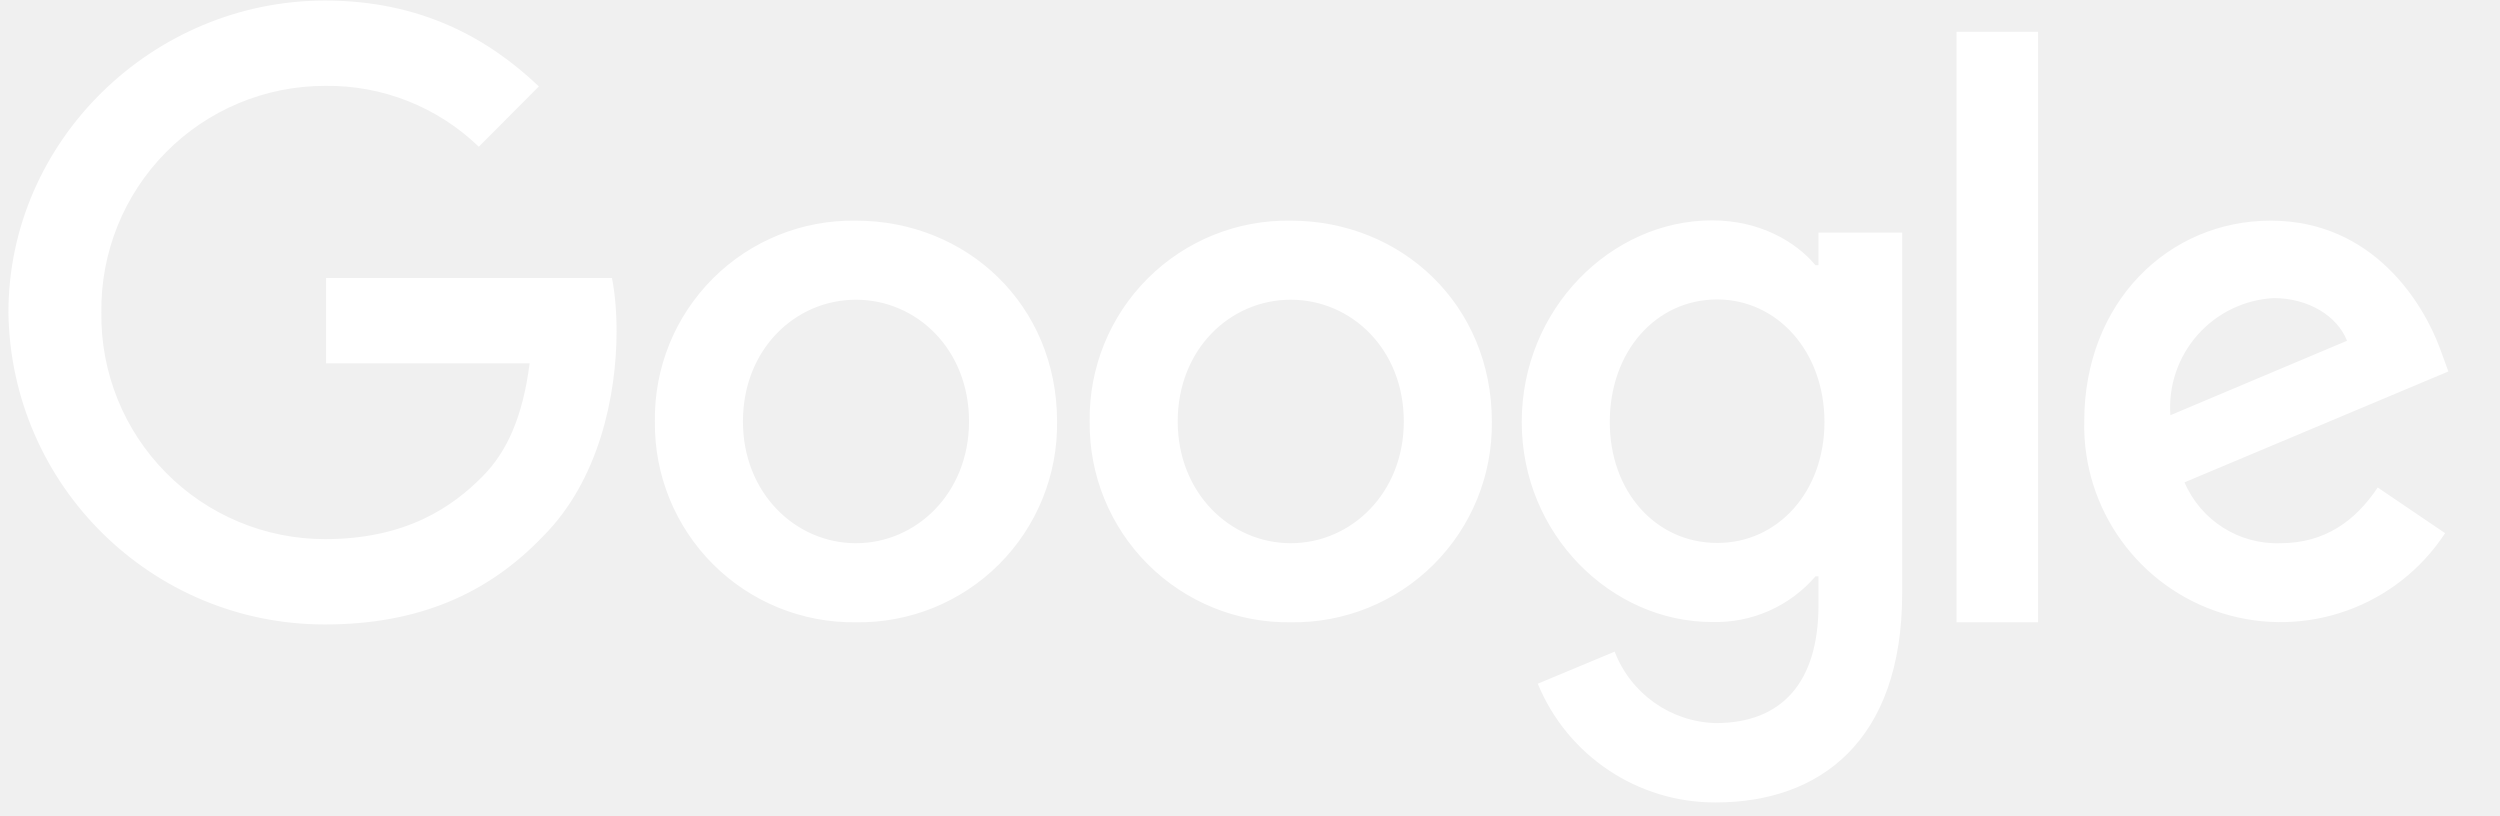
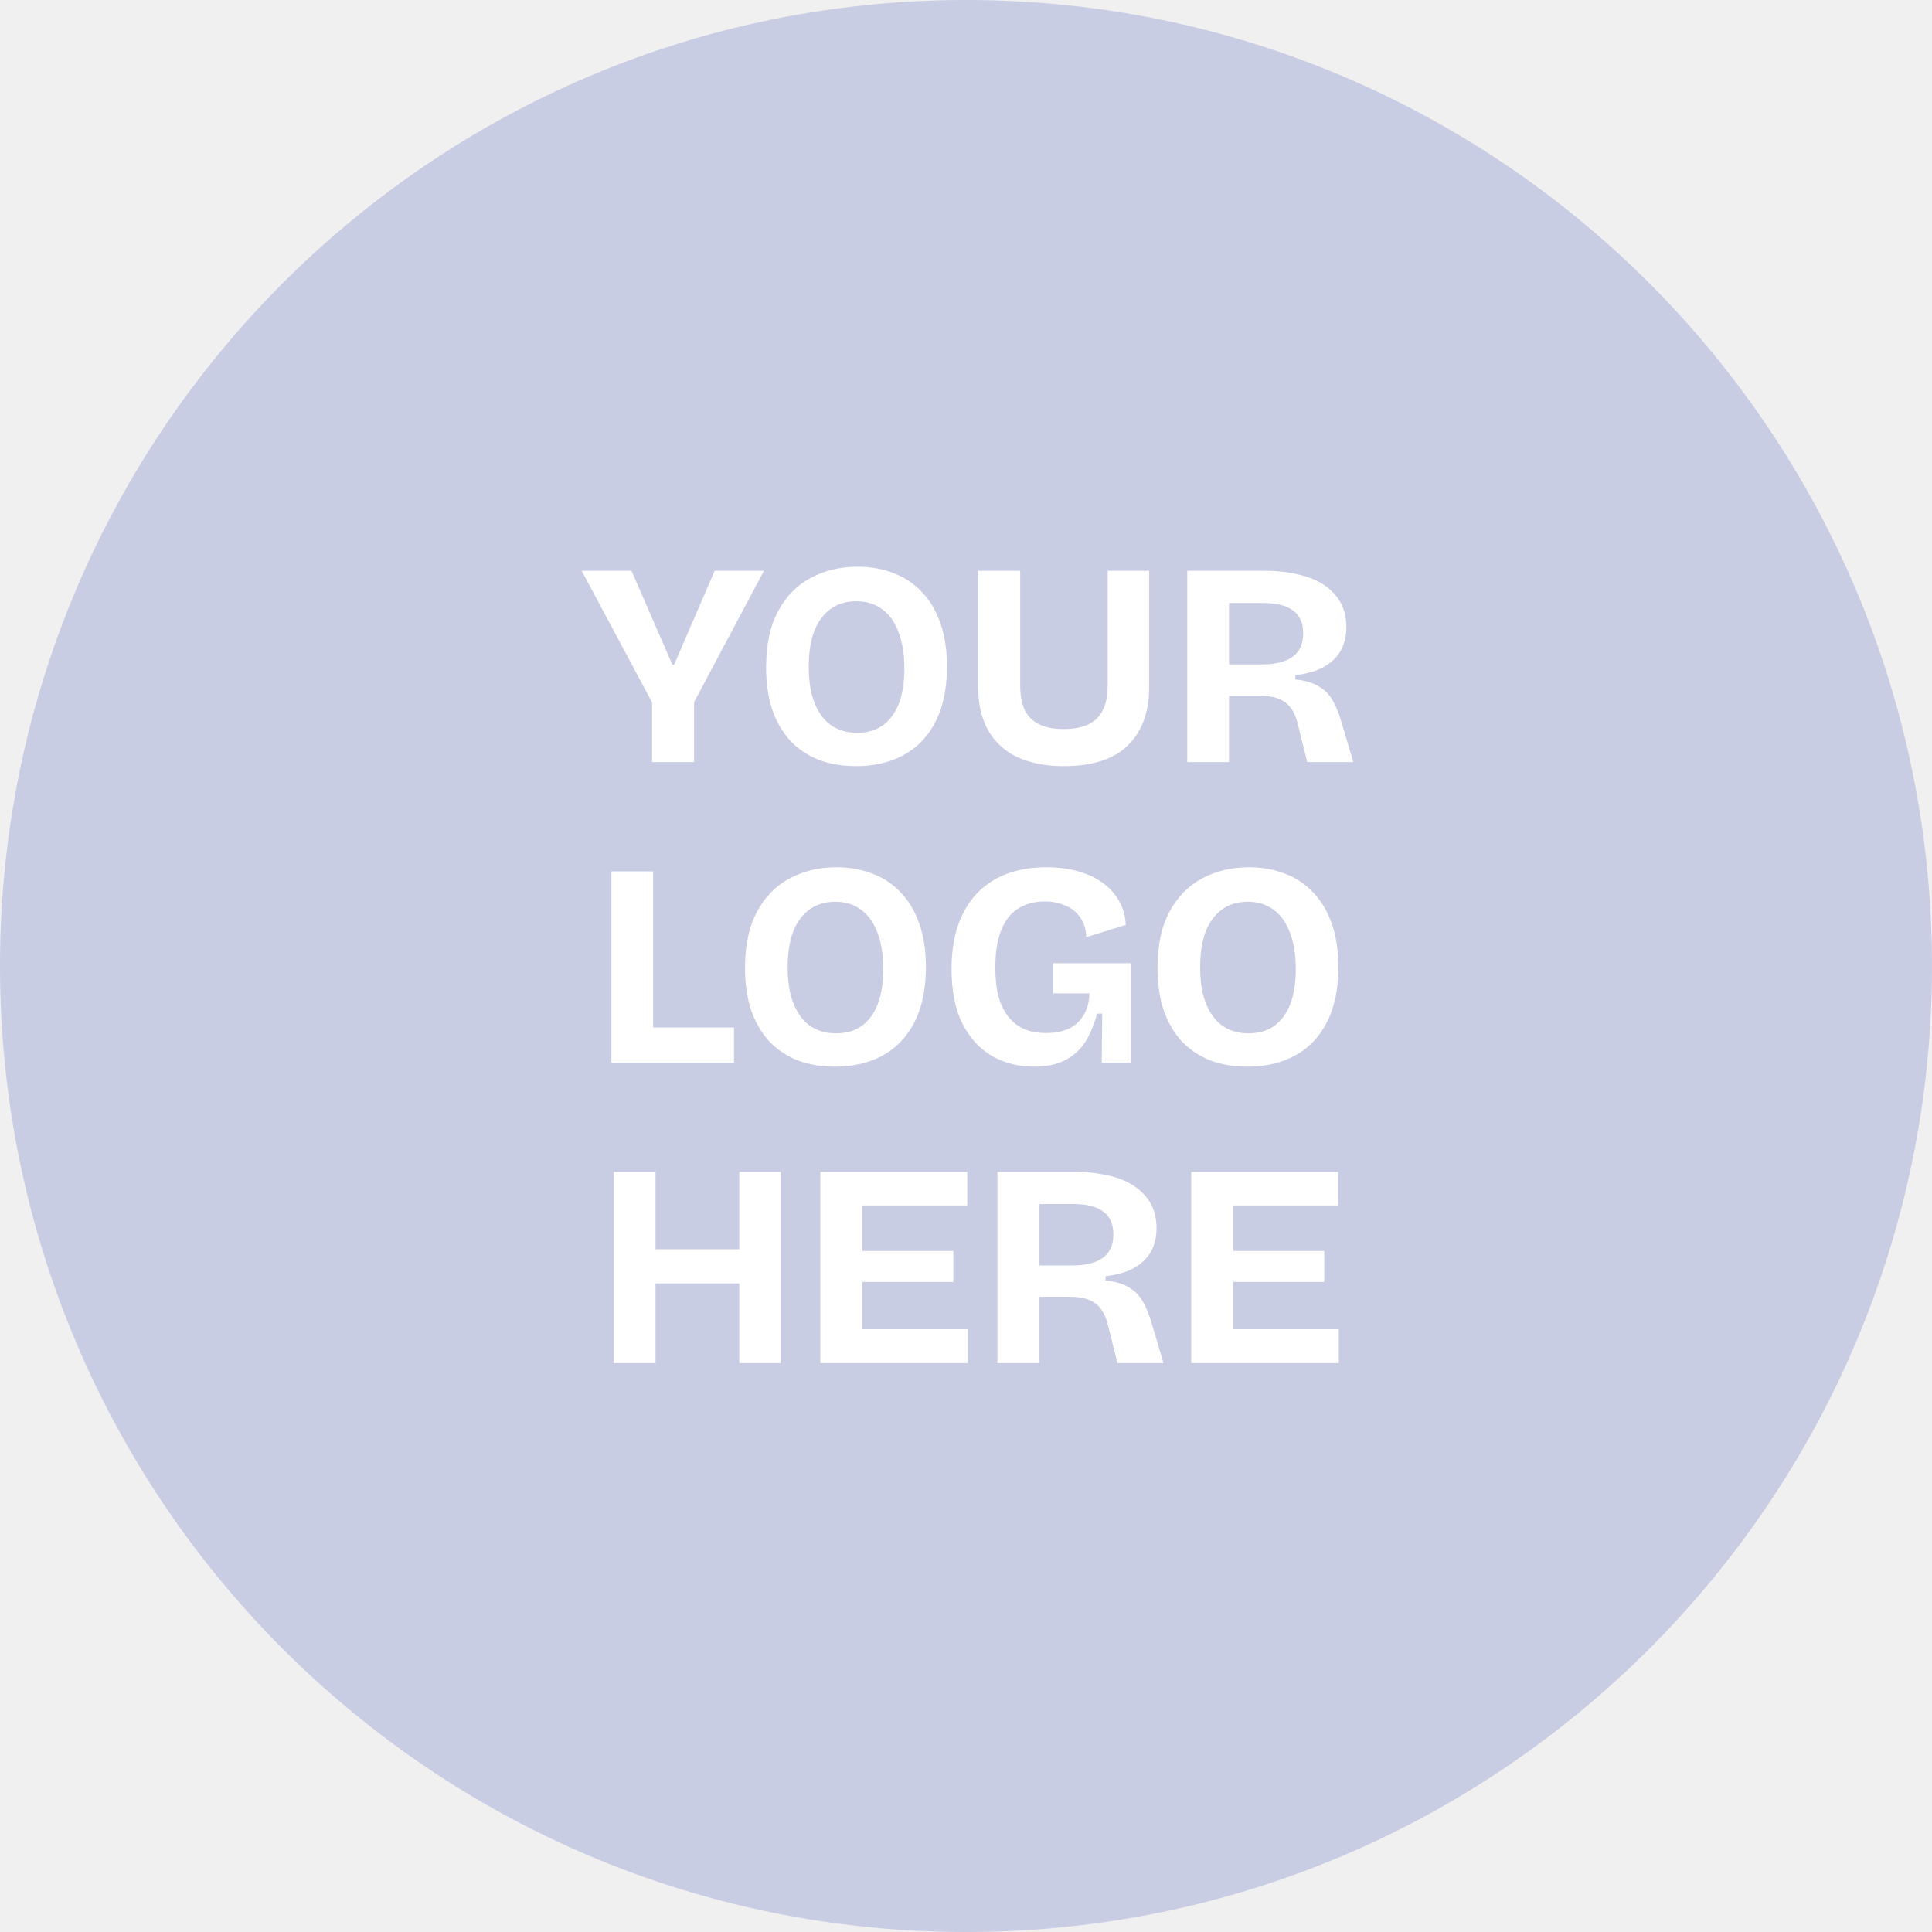
- <svg xmlns="http://www.w3.org/2000/svg" fill="none" width="92" height="30" viewBox="0 0 92 30">
-   <path d="M38.9 15.51a7.29 7.29 0 0 1-7.4 7.39 7.3 7.3 0 0 1-7.4-7.39 7.28 7.28 0 0 1 7.4-7.39c4.08 0 7.4 3.1 7.4 7.39Zm-3.24 0c0-2.66-1.93-4.48-4.16-4.48-2.23 0-4.16 1.82-4.16 4.48 0 2.63 1.93 4.48 4.16 4.48 2.23 0 4.16-1.85 4.16-4.48ZM11.96 22.98A11.64 11.64 0 0 1 .31 11.5C.31 5.17 5.63.02 11.96.02c3.5 0 5.99 1.37 7.87 3.16L17.62 5.4a7.99 7.99 0 0 0-5.66-2.24 8.23 8.23 0 0 0-8.23 8.34 8.23 8.23 0 0 0 8.23 8.34c3 0 4.7-1.2 5.79-2.3.9-.9 1.49-2.2 1.74-4.17H12v-3.14h10.52c.11.56.17 1.23.17 1.96 0 2.35-.64 5.49-2.72 7.56-2.02 2.11-4.59 3.23-8.01 3.23ZM54.9 15.51a7.29 7.29 0 0 1-7.4 7.39 7.3 7.3 0 0 1-7.4-7.39 7.28 7.28 0 0 1 7.4-7.39c4.08 0 7.4 3.1 7.4 7.39Zm-3.24 0c0-2.66-1.93-4.48-4.16-4.48-2.23 0-4.16 1.82-4.16 4.48 0 2.63 1.93 4.48 4.16 4.48 2.23 0 4.16-1.85 4.16-4.48ZM70 8.56v13.27c0 5.46-3.05 7.7-6.86 7.7a7.05 7.05 0 0 1-6.55-4.37l2.83-1.18a4.1 4.1 0 0 0 3.72 2.63c2.44 0 3.78-1.51 3.78-4.34v-1.06h-.11A4.84 4.84 0 0 1 63 22.89c-3.7 0-7-3.22-7-7.36 0-4.17 3.3-7.42 7-7.42 1.76 0 3.08.78 3.81 1.65h.11v-1.2H70Zm-2.86 6.97c0-2.6-1.74-4.51-3.95-4.51-2.24 0-3.95 1.9-3.95 4.51 0 2.58 1.71 4.45 3.95 4.45 2.22.01 3.95-1.87 3.95-4.45ZM75 1.17V22.9h-3V1.17h3ZM87.5 17.94l2.48 1.68a7.23 7.23 0 0 1-13.28-4.11c0-4.4 3.11-7.39 6.86-7.39 3.78 0 5.62 3.05 6.23 4.7l.31.85-9.71 4.08a3.7 3.7 0 0 0 3.53 2.24c1.63 0 2.76-.82 3.58-2.05Zm-7.63-2.66 6.5-2.74c-.36-.92-1.43-1.57-2.7-1.57a4.03 4.03 0 0 0-3.8 4.31Z" fill="#fff" />
+ <svg xmlns="http://www.w3.org/2000/svg" width="72" height="72" viewBox="0 0 72 72" fill="none">
+   <g clip-path="url(#clip0_929_2297)">
+     <path opacity="0.2" d="M36 72C55.882 72 72 55.882 72 36C72 16.118 55.882 0 36 0C16.118 0 0 16.118 0 36C0 55.882 16.118 72 36 72Z" fill="#2C3FB2" />
+     <path d="M24.301 28.4V26.175L21.677 21.272H23.535L25.057 24.771H25.122L26.634 21.272H28.47L25.867 26.165V28.4H24.301ZM31.899 28.551C31.381 28.551 30.917 28.472 30.506 28.314C30.096 28.148 29.743 27.91 29.448 27.601C29.16 27.284 28.937 26.899 28.778 26.445C28.627 25.985 28.551 25.459 28.551 24.869C28.551 24.026 28.699 23.331 28.994 22.784C29.289 22.23 29.693 21.816 30.204 21.542C30.722 21.261 31.305 21.121 31.953 21.121C32.457 21.121 32.915 21.204 33.325 21.369C33.735 21.528 34.085 21.765 34.373 22.082C34.668 22.392 34.895 22.78 35.053 23.248C35.211 23.709 35.291 24.238 35.291 24.836C35.291 25.448 35.211 25.985 35.053 26.445C34.895 26.906 34.664 27.295 34.362 27.612C34.067 27.921 33.71 28.155 33.293 28.314C32.875 28.472 32.411 28.551 31.899 28.551ZM31.943 27.309C32.324 27.309 32.645 27.216 32.904 27.029C33.163 26.841 33.361 26.571 33.498 26.218C33.635 25.866 33.703 25.434 33.703 24.922C33.703 24.39 33.631 23.936 33.487 23.562C33.35 23.187 33.149 22.903 32.882 22.709C32.616 22.507 32.292 22.406 31.91 22.406C31.536 22.406 31.215 22.503 30.949 22.698C30.69 22.885 30.488 23.159 30.344 23.518C30.207 23.878 30.139 24.325 30.139 24.858C30.139 25.247 30.179 25.596 30.258 25.905C30.344 26.208 30.463 26.463 30.614 26.672C30.765 26.881 30.953 27.039 31.176 27.147C31.399 27.255 31.655 27.309 31.943 27.309ZM39.65 28.551C39.211 28.551 38.819 28.505 38.473 28.411C38.135 28.325 37.84 28.198 37.587 28.033C37.336 27.86 37.123 27.655 36.95 27.417C36.785 27.172 36.659 26.899 36.572 26.596C36.493 26.294 36.453 25.963 36.453 25.603V21.272H38.02V25.549C38.02 25.916 38.077 26.222 38.192 26.467C38.315 26.704 38.495 26.881 38.732 26.996C38.97 27.111 39.272 27.169 39.639 27.169C40.014 27.169 40.32 27.111 40.558 26.996C40.802 26.881 40.982 26.704 41.098 26.467C41.22 26.222 41.281 25.916 41.281 25.549V21.272H42.826V25.603C42.826 26.539 42.559 27.266 42.026 27.784C41.501 28.296 40.709 28.551 39.65 28.551ZM44.246 28.4V21.272H47.14C47.529 21.272 47.882 21.305 48.199 21.369C48.516 21.427 48.796 21.513 49.041 21.628C49.286 21.744 49.491 21.888 49.657 22.061C49.83 22.226 49.959 22.421 50.046 22.644C50.132 22.86 50.175 23.101 50.175 23.367C50.175 23.619 50.136 23.85 50.056 24.058C49.977 24.26 49.858 24.436 49.7 24.588C49.542 24.739 49.344 24.865 49.106 24.966C48.868 25.059 48.591 25.124 48.274 25.16V25.322C48.642 25.358 48.933 25.445 49.149 25.581C49.372 25.711 49.545 25.887 49.668 26.11C49.797 26.334 49.909 26.611 50.002 26.942L50.434 28.4H48.717L48.382 27.05C48.318 26.762 48.224 26.539 48.102 26.38C47.979 26.215 47.824 26.1 47.637 26.035C47.45 25.963 47.223 25.927 46.957 25.927H45.801V28.4H44.246ZM45.801 24.761H47.032C47.522 24.761 47.9 24.667 48.166 24.48C48.433 24.293 48.566 24.001 48.566 23.605C48.566 23.216 48.44 22.932 48.188 22.752C47.943 22.564 47.572 22.471 47.076 22.471H45.801V24.761ZM22.786 39.6V32.472H24.341V39.6H22.786ZM23.11 39.6V38.293H27.354V39.6H23.11ZM31.114 39.751C30.595 39.751 30.131 39.672 29.72 39.514C29.31 39.348 28.957 39.111 28.662 38.801C28.374 38.484 28.151 38.099 27.992 37.645C27.841 37.184 27.766 36.659 27.766 36.068C27.766 35.226 27.913 34.531 28.208 33.984C28.504 33.43 28.907 33.016 29.418 32.742C29.936 32.461 30.52 32.321 31.168 32.321C31.672 32.321 32.129 32.404 32.539 32.569C32.95 32.728 33.299 32.965 33.587 33.282C33.882 33.592 34.109 33.98 34.267 34.449C34.426 34.909 34.505 35.438 34.505 36.036C34.505 36.648 34.426 37.184 34.267 37.645C34.109 38.106 33.878 38.495 33.576 38.812C33.281 39.121 32.924 39.355 32.507 39.514C32.089 39.672 31.625 39.751 31.114 39.751ZM31.157 38.509C31.538 38.509 31.859 38.416 32.118 38.228C32.377 38.041 32.575 37.771 32.712 37.418C32.849 37.066 32.917 36.634 32.917 36.123C32.917 35.59 32.845 35.136 32.701 34.762C32.564 34.387 32.363 34.103 32.096 33.908C31.83 33.707 31.506 33.606 31.124 33.606C30.75 33.606 30.43 33.703 30.163 33.898C29.904 34.085 29.702 34.358 29.558 34.718C29.422 35.078 29.353 35.525 29.353 36.058C29.353 36.446 29.393 36.796 29.472 37.105C29.558 37.408 29.677 37.663 29.828 37.872C29.98 38.081 30.167 38.239 30.39 38.347C30.613 38.455 30.869 38.509 31.157 38.509ZM38.54 39.751C37.957 39.751 37.431 39.618 36.964 39.352C36.503 39.078 36.136 38.675 35.862 38.142C35.596 37.602 35.462 36.925 35.462 36.112C35.462 35.514 35.538 34.985 35.689 34.524C35.847 34.056 36.074 33.66 36.37 33.336C36.672 33.005 37.043 32.753 37.482 32.58C37.921 32.407 38.429 32.321 39.005 32.321C39.437 32.321 39.829 32.371 40.182 32.472C40.535 32.573 40.841 32.717 41.1 32.904C41.359 33.091 41.561 33.318 41.705 33.584C41.856 33.844 41.939 34.139 41.953 34.47L40.484 34.924C40.47 34.621 40.391 34.373 40.247 34.178C40.11 33.984 39.926 33.84 39.696 33.746C39.473 33.646 39.221 33.595 38.94 33.595C38.551 33.595 38.216 33.685 37.935 33.865C37.662 34.038 37.453 34.308 37.309 34.675C37.165 35.035 37.093 35.492 37.093 36.047C37.093 36.472 37.133 36.839 37.212 37.148C37.298 37.451 37.424 37.703 37.59 37.904C37.755 38.106 37.953 38.257 38.184 38.358C38.414 38.452 38.681 38.498 38.983 38.498C39.3 38.498 39.574 38.448 39.804 38.347C40.042 38.239 40.229 38.077 40.366 37.861C40.51 37.638 40.589 37.357 40.603 37.019H39.253V35.896H42.137V37.202V39.6H41.057L41.078 37.775H40.884C40.769 38.207 40.614 38.571 40.42 38.866C40.225 39.154 39.973 39.373 39.663 39.524C39.361 39.676 38.987 39.751 38.54 39.751ZM46.486 39.751C45.968 39.751 45.503 39.672 45.093 39.514C44.682 39.348 44.33 39.111 44.034 38.801C43.746 38.484 43.523 38.099 43.365 37.645C43.214 37.184 43.138 36.659 43.138 36.068C43.138 35.226 43.286 34.531 43.581 33.984C43.876 33.43 44.279 33.016 44.79 32.742C45.309 32.461 45.892 32.321 46.54 32.321C47.044 32.321 47.501 32.404 47.912 32.569C48.322 32.728 48.671 32.965 48.959 33.282C49.254 33.592 49.481 33.98 49.64 34.449C49.798 34.909 49.877 35.438 49.877 36.036C49.877 36.648 49.798 37.184 49.64 37.645C49.481 38.106 49.251 38.495 48.948 38.812C48.653 39.121 48.297 39.355 47.879 39.514C47.462 39.672 46.997 39.751 46.486 39.751ZM46.529 38.509C46.911 38.509 47.231 38.416 47.49 38.228C47.75 38.041 47.948 37.771 48.084 37.418C48.221 37.066 48.29 36.634 48.29 36.123C48.29 35.59 48.218 35.136 48.074 34.762C47.937 34.387 47.735 34.103 47.469 33.908C47.202 33.707 46.878 33.606 46.497 33.606C46.122 33.606 45.802 33.703 45.536 33.898C45.276 34.085 45.075 34.358 44.931 34.718C44.794 35.078 44.726 35.525 44.726 36.058C44.726 36.446 44.765 36.796 44.844 37.105C44.931 37.408 45.05 37.663 45.201 37.872C45.352 38.081 45.539 38.239 45.762 38.347C45.986 38.455 46.241 38.509 46.529 38.509ZM27.552 50.8V43.672H29.096V50.8H27.552ZM22.875 50.8V43.672H24.43V50.8H22.875ZM23.793 47.83V46.556H28.167V47.83H23.793ZM30.572 50.8V43.672H32.138V50.8H30.572ZM31.652 50.8V49.536H36.069V50.8H31.652ZM31.652 47.776V46.62H35.529V47.776H31.652ZM31.652 44.925V43.672H36.047V44.925H31.652ZM37.172 50.8V43.672H40.066C40.455 43.672 40.808 43.704 41.124 43.769C41.441 43.827 41.722 43.913 41.967 44.029C42.212 44.144 42.417 44.288 42.582 44.461C42.755 44.626 42.885 44.821 42.971 45.044C43.058 45.26 43.101 45.501 43.101 45.767C43.101 46.019 43.061 46.25 42.982 46.459C42.903 46.66 42.784 46.837 42.626 46.988C42.467 47.139 42.269 47.265 42.032 47.366C41.794 47.459 41.517 47.524 41.2 47.56V47.722C41.567 47.758 41.859 47.844 42.075 47.981C42.298 48.111 42.471 48.287 42.593 48.51C42.723 48.734 42.834 49.011 42.928 49.342L43.36 50.8H41.643L41.308 49.45C41.243 49.162 41.15 48.939 41.027 48.781C40.905 48.615 40.75 48.5 40.563 48.435C40.376 48.363 40.149 48.327 39.883 48.327H38.727V50.8H37.172ZM38.727 47.16H39.958C40.448 47.16 40.826 47.067 41.092 46.88C41.358 46.693 41.492 46.401 41.492 46.005C41.492 45.616 41.366 45.332 41.114 45.152C40.869 44.964 40.498 44.871 40.001 44.871H38.727V47.16ZM44.394 50.8V43.672H45.96V50.8H44.394ZM45.474 50.8V49.536H49.891V50.8H45.474ZM45.474 47.776V46.62H49.351V47.776H45.474ZM45.474 44.925V43.672H49.869V44.925H45.474Z" fill="white" />
+   </g>
+   <defs>
+     <clipPath id="clip0_929_2297">
+       <rect width="72" height="72" fill="white" />
+     </clipPath>
+   </defs>
</svg>
